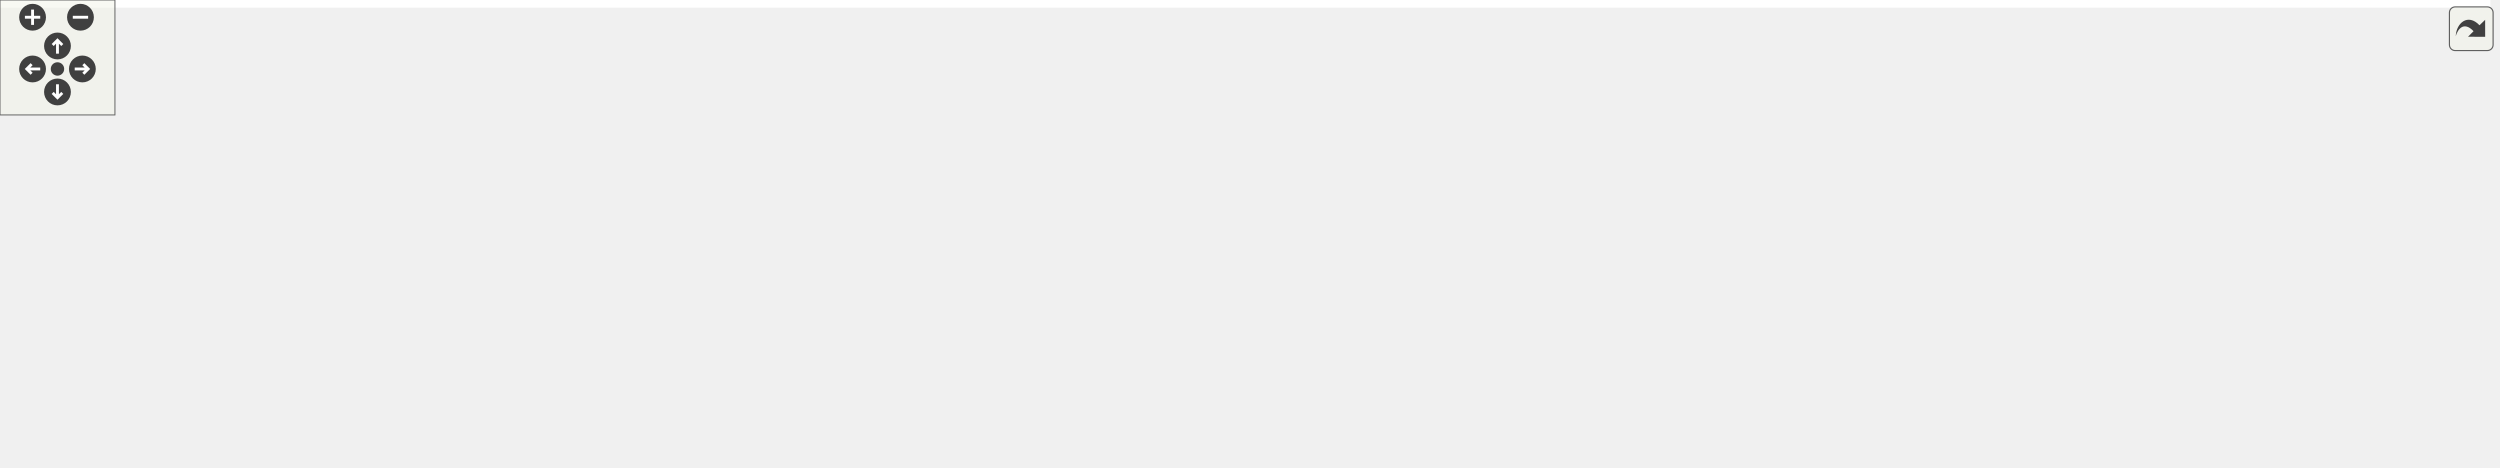
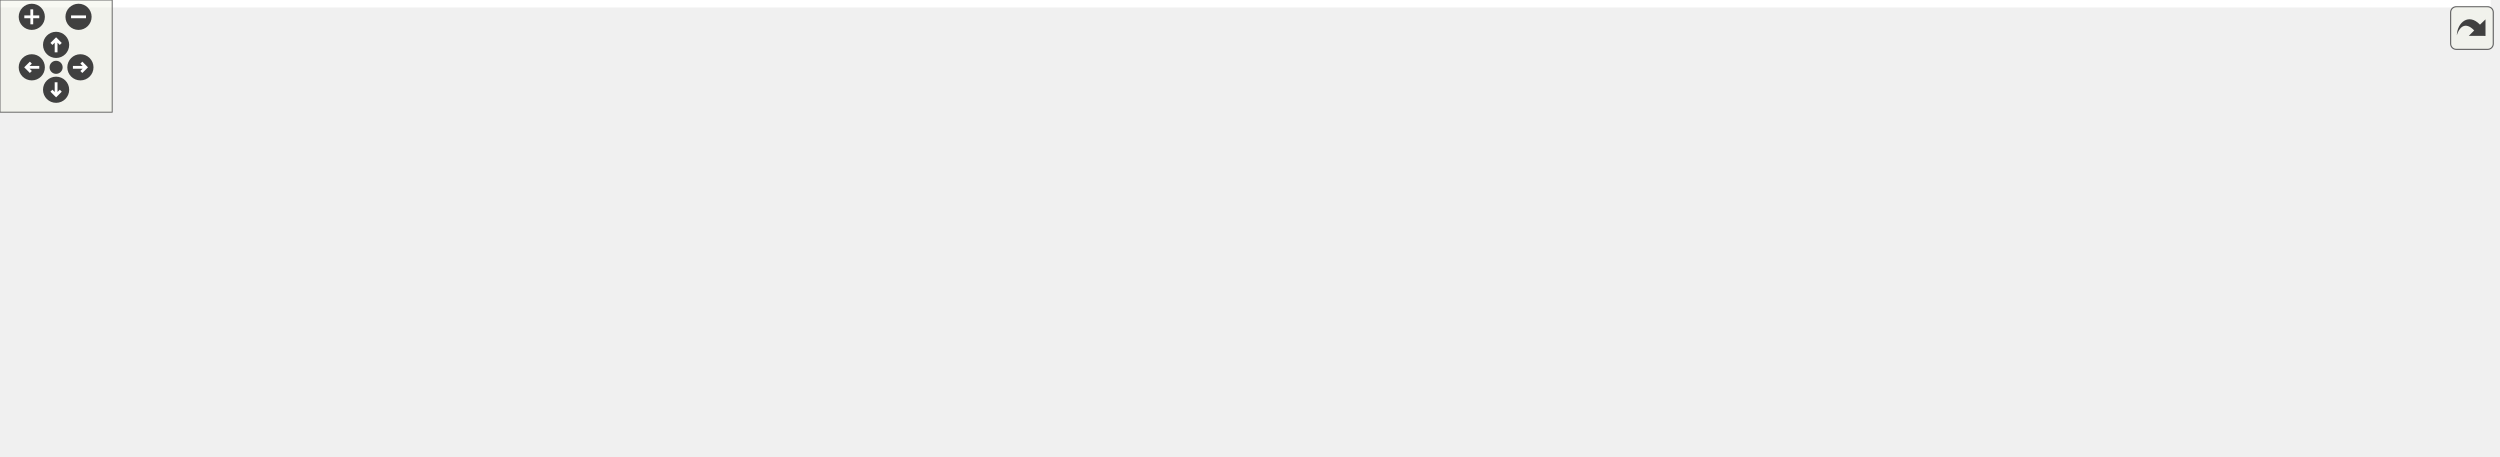
<svg xmlns="http://www.w3.org/2000/svg" xmlns:xlink="http://www.w3.org/1999/xlink" id="main" version="1.1" xml:space="preserve">
  <style type="text/css">
.edge:hover path { stroke: red; }
.edge:hover polygon { stroke: red; fill: red; }
</style>
  <defs>
    <circle id="rim" cx="0" cy="0" r="7" />
    <circle id="rim2" cx="0" cy="0" r="3.5" />
    <g id="zoomPlus">
      <use xlink:href="#rim" fill="#404040">
        <set attributeName="fill" to="#808080" begin="zoomplus.mouseover" end="zoomplus.mouseout" />
      </use>
      <path d="M-4,0h8M0,-4v8" fill="none" stroke="white" stroke-width="1.5" pointer-events="none" />
    </g>
    <g id="zoomMin">
      <use xlink:href="#rim" fill="#404040">
        <set attributeName="fill" to="#808080" begin="zoomminus.mouseover" end="zoomminus.mouseout" />
      </use>
      <path d="M-4,0h8" fill="none" stroke="white" stroke-width="1.5" pointer-events="none" />
    </g>
    <g id="dirArrow">
      <path fill="none" stroke="white" stroke-width="1.5" d="M0,-3.0v7 M-2.5,-0.5L0,-3.0L2.5,-0.5" />
    </g>
    <g id="resetDef">
      <use xlink:href="#rim2" fill="#404040">
        <set attributeName="fill" to="#808080" begin="reset.mouseover" end="reset.mouseout" />
      </use>
    </g>
  </defs>
  <svg id="graph" class="graph">
    <g id="viewport">
-       <polygon fill="white" stroke="transparent" points="-4,4 -4,-183.5 1300,-183.5 1300,4 -4,4" />
+       <polygon fill="white" stroke="transparent" points="-4,4 -4,-183.5 1332,-183.5 1332,4 -4,4" />
      <g id="node1" class="node">
        <g id="a_node1">
-           <a xlink:title="Class for half-idempotent symmetric polynomials, facilitating transformation from  variables to  vari...">
-             <polygon fill="#bfbfbf" stroke="black" points="1180,-64 1180,-105 1296,-105 1296,-64 1180,-64" />
-             <text text-anchor="start" x="1188" y="-93" font-family="Helvetica,sans-Serif" font-size="10.00">TwistedChernBasis&lt;</text>
-             <text text-anchor="start" x="1188" y="-82" font-family="Helvetica,sans-Serif" font-size="10.00"> _xy_poly_t, _chern</text>
-             <text text-anchor="middle" x="1238" y="-71" font-family="Helvetica,sans-Serif" font-size="10.00">_poly_t &gt;</text>
+           <a xlink:title="Class for half-idempotent symmetric polynomials.">
+             <polygon fill="#bfbfbf" stroke="black" points="1182,-69.5 1182,-99.5 1328,-99.5 1328,-69.5 1182,-69.5" />
+             <text text-anchor="start" x="1190" y="-87.5" font-family="Helvetica,sans-Serif" font-size="10.00">TwistedChernBasis&lt;</text>
+             <text text-anchor="middle" x="1255" y="-76.5" font-family="Helvetica,sans-Serif" font-size="10.00"> xy_poly_t, chern_poly_t &gt;</text>
          </a>
        </g>
      </g>
      <g id="node2" class="node">
        <g id="a_node2">
          <a xlink:href="classsymmp_1_1PolynomialBasis.html" target="_top" xlink:title=" ">
-             <polygon fill="white" stroke="black" points="995,-58.5 995,-110.5 1143,-110.5 1143,-58.5 995,-58.5" />
-             <text text-anchor="start" x="1003" y="-98.5" font-family="Helvetica,sans-Serif" font-size="10.00">PolynomialBasis&lt; Twisted</text>
-             <text text-anchor="start" x="1003" y="-87.5" font-family="Helvetica,sans-Serif" font-size="10.00">ChernBasis&lt; _xy_poly_t,</text>
-             <text text-anchor="start" x="1003" y="-76.5" font-family="Helvetica,sans-Serif" font-size="10.00"> _chern_poly_t &gt;, _xy_poly</text>
-             <text text-anchor="middle" x="1069" y="-65.5" font-family="Helvetica,sans-Serif" font-size="10.00">_t, _chern_poly_t &gt;</text>
+             <polygon fill="white" stroke="black" points="999,-58.5 999,-110.5 1145,-110.5 1145,-58.5 999,-58.5" />
+             <text text-anchor="start" x="1007" y="-98.5" font-family="Helvetica,sans-Serif" font-size="10.00">PolynomialBasis&lt; Twisted</text>
+             <text text-anchor="start" x="1007" y="-87.5" font-family="Helvetica,sans-Serif" font-size="10.00">ChernBasis&lt; xy_poly_t,</text>
+             <text text-anchor="start" x="1007" y="-76.5" font-family="Helvetica,sans-Serif" font-size="10.00"> chern_poly_t &gt;, xy_poly</text>
+             <text text-anchor="middle" x="1072" y="-65.5" font-family="Helvetica,sans-Serif" font-size="10.00">_t, chern_poly_t &gt;</text>
          </a>
        </g>
      </g>
      <g id="edge1" class="edge">
-         <path fill="none" stroke="midnightblue" d="M1153.36,-84.5C1162.33,-84.5 1171.31,-84.5 1179.87,-84.5" />
-         <polygon fill="midnightblue" stroke="midnightblue" points="1153.25,-81 1143.25,-84.5 1153.25,-88 1153.25,-81" />
+         <path fill="none" stroke="midnightblue" d="M1155.09,-84.5C1164.03,-84.5 1173.09,-84.5 1181.9,-84.5" />
+         <polygon fill="midnightblue" stroke="midnightblue" points="1155.06,-81 1145.06,-84.5 1155.06,-88 1155.06,-81" />
      </g>
      <g id="node3" class="node">
        <g id="a_node3">
          <a xlink:title=" ">
-             <polygon fill="white" stroke="#bfbfbf" points="579,-141 579,-160 701,-160 701,-141 579,-141" />
-             <text text-anchor="middle" x="640" y="-148" font-family="Helvetica,sans-Serif" font-size="10.00">vector&lt; _xy_poly_t &gt;</text>
+             <polygon fill="white" stroke="#bfbfbf" points="579,-141 579,-160 696,-160 696,-141 579,-141" />
+             <text text-anchor="middle" x="637.5" y="-148" font-family="Helvetica,sans-Serif" font-size="10.00">vector&lt; xy_poly_t &gt;</text>
          </a>
        </g>
      </g>
      <g id="edge2" class="edge">
-         <path fill="none" stroke="#9a32cd" stroke-dasharray="5,2" d="M711.58,-153.65C780.45,-154.92 887.62,-152.08 977,-128.5 992.44,-124.43 1008.4,-117.69 1022.56,-110.7" />
-         <polygon fill="#9a32cd" stroke="#9a32cd" points="711.36,-150.14 701.29,-153.42 711.21,-157.14 711.36,-150.14" />
-         <text text-anchor="middle" x="784.5" y="-156.5" font-family="Helvetica,sans-Serif" font-size="10.00"> _generators</text>
+         <path fill="none" stroke="#9a32cd" stroke-dasharray="5,2" d="M706.27,-153.82C776.28,-155.48 888.1,-153.16 981,-128.5 996.3,-124.44 1012.09,-117.71 1026.1,-110.71" />
+         <polygon fill="#9a32cd" stroke="#9a32cd" points="706.35,-150.32 696.26,-153.55 706.16,-157.32 706.35,-150.32" />
+         <text text-anchor="middle" x="779.5" y="-156.5" font-family="Helvetica,sans-Serif" font-size="10.00"> _generators</text>
      </g>
      <g id="node4" class="node">
        <g id="a_node4">
          <a xlink:title="STL class.">
            <polygon fill="white" stroke="#bfbfbf" points="204,-70 204,-89 280,-89 280,-70 204,-70" />
            <text text-anchor="middle" x="242" y="-77" font-family="Helvetica,sans-Serif" font-size="10.00">vector&lt; T &gt;</text>
          </a>
        </g>
      </g>
      <g id="edge3" class="edge">
-         <path fill="none" stroke="orange" stroke-dasharray="5,2" d="M268.18,-94.02C277.31,-98.7 287.87,-103.45 298,-106.5 393.6,-135.27 509.83,-145.23 578.93,-148.68" />
-         <polygon fill="orange" stroke="orange" points="269.74,-90.88 259.27,-89.25 266.44,-97.06 269.74,-90.88" />
-         <text text-anchor="middle" x="355" y="-133.5" font-family="Helvetica,sans-Serif" font-size="10.00"> &lt; _xy_poly_t &gt;</text>
+         <path fill="none" stroke="orange" stroke-dasharray="5,2" d="M268.18,-94.02C277.31,-98.69 287.87,-103.45 298,-106.5 393.75,-135.37 510.35,-145.29 578.71,-148.71" />
+         <polygon fill="orange" stroke="orange" points="269.74,-90.88 259.27,-89.25 266.44,-97.05 269.74,-90.88" />
+         <text text-anchor="middle" x="355" y="-133.5" font-family="Helvetica,sans-Serif" font-size="10.00"> &lt; xy_poly_t &gt;</text>
      </g>
      <g id="node6" class="node">
        <g id="a_node6">
          <a xlink:title=" ">
            <polygon fill="white" stroke="#bfbfbf" points="436,-88 436,-107 555,-107 555,-88 436,-88" />
            <text text-anchor="middle" x="495.5" y="-95" font-family="Helvetica,sans-Serif" font-size="10.00">vector&lt; std::string &gt;</text>
          </a>
        </g>
      </g>
      <g id="edge8" class="edge">
        <path fill="none" stroke="orange" stroke-dasharray="5,2" d="M290.16,-82.88C331.39,-85.83 391.42,-90.12 435.75,-93.3" />
        <polygon fill="orange" stroke="orange" points="290.33,-79.38 280.11,-82.16 289.83,-86.36 290.33,-79.38" />
        <text text-anchor="middle" x="355" y="-94.5" font-family="Helvetica,sans-Serif" font-size="10.00"> &lt; std::string &gt;</text>
      </g>
      <g id="node9" class="node">
        <g id="a_node9">
          <a xlink:title=" ">
            <polygon fill="white" stroke="#bfbfbf" points="430,-0.5 430,-30.5 561,-30.5 561,-0.5 430,-0.5" />
            <text text-anchor="start" x="438" y="-18.5" font-family="Helvetica,sans-Serif" font-size="10.00">vector&lt; typename new</text>
            <text text-anchor="middle" x="495.5" y="-7.5" font-family="Helvetica,sans-Serif" font-size="10.00">_poly_t::deg_t &gt;</text>
          </a>
        </g>
      </g>
      <g id="edge10" class="edge">
        <path fill="none" stroke="orange" stroke-dasharray="5,2" d="M258.93,-62.61C269.12,-52.94 283.17,-41.56 298,-35.5 339.74,-18.44 390.45,-13.63 429.89,-12.98" />
        <polygon fill="orange" stroke="orange" points="256.26,-60.32 251.65,-69.86 261.2,-65.28 256.26,-60.32" />
        <text text-anchor="start" x="298" y="-49.5" font-family="Helvetica,sans-Serif" font-size="10.00"> &lt; typename new_poly</text>
        <text text-anchor="middle" x="355" y="-38.5" font-family="Helvetica,sans-Serif" font-size="10.00">_t::deg_t &gt;</text>
      </g>
      <g id="node11" class="node">
        <g id="a_node11">
          <a xlink:title=" ">
            <polygon fill="white" stroke="#bfbfbf" points="433.5,-50 433.5,-69 557.5,-69 557.5,-50 433.5,-50" />
            <text text-anchor="middle" x="495.5" y="-57" font-family="Helvetica,sans-Serif" font-size="10.00">vector&lt; orig_poly_t &gt;</text>
          </a>
        </g>
      </g>
      <g id="edge15" class="edge">
        <path fill="none" stroke="orange" stroke-dasharray="5,2" d="M290.27,-70.5C292.88,-70.13 295.47,-69.79 298,-69.5 343.13,-64.27 394.4,-61.78 433.26,-60.59" />
        <polygon fill="orange" stroke="orange" points="289.52,-67.08 280.18,-72.07 290.6,-73.99 289.52,-67.08" />
        <text text-anchor="middle" x="355" y="-72.5" font-family="Helvetica,sans-Serif" font-size="10.00"> &lt; orig_poly_t &gt;</text>
      </g>
      <g id="node5" class="node">
        <g id="a_node5">
          <a xlink:title=" ">
            <polygon fill="white" stroke="#bfbfbf" points="45,-70 45,-89 74,-89 74,-70 45,-70" />
            <text text-anchor="middle" x="59.5" y="-77" font-family="Helvetica,sans-Serif" font-size="10.00">T</text>
          </a>
        </g>
      </g>
      <g id="edge4" class="edge">
        <path fill="none" stroke="#9a32cd" stroke-dasharray="5,2" d="M84.18,-79.5C114.61,-79.5 167.8,-79.5 203.7,-79.5" />
        <polygon fill="#9a32cd" stroke="#9a32cd" points="84.07,-76 74.07,-79.5 84.07,-83 84.07,-76" />
        <text text-anchor="middle" x="161.5" y="-82.5" font-family="Helvetica,sans-Serif" font-size="10.00"> elements</text>
      </g>
      <g id="edge5" class="edge">
-         <path fill="none" stroke="#9a32cd" stroke-dasharray="5,2" d="M565.24,-101.94C658.66,-107.06 830.81,-113.25 977,-100.5 982.75,-100 988.69,-99.32 994.64,-98.53" />
-         <polygon fill="#9a32cd" stroke="#9a32cd" points="565.25,-98.44 555.07,-101.37 564.86,-105.43 565.25,-98.44" />
-         <text text-anchor="middle" x="784.5" y="-110.5" font-family="Helvetica,sans-Serif" font-size="10.00"> generator_names</text>
+         <path fill="none" stroke="#9a32cd" stroke-dasharray="5,2" d="M565.43,-101.99C659.54,-107.2 833.41,-113.52 981,-100.5 986.85,-99.98 992.89,-99.28 998.94,-98.46" />
+         <polygon fill="#9a32cd" stroke="#9a32cd" points="565.37,-98.48 555.19,-101.41 564.98,-105.47 565.37,-98.48" />
+         <text text-anchor="middle" x="779.5" y="-110.5" font-family="Helvetica,sans-Serif" font-size="10.00"> generator_names</text>
      </g>
      <g id="node10" class="node">
        <g id="a_node10">
          <a xlink:href="classsymmp_1_1PolynomialBasis.html" target="_top" xlink:title="Factory class that provides the general interface of a generating basis for a subring of a polynomial...">
-             <polygon fill="white" stroke="black" points="719,-34 719,-75 850,-75 850,-34 719,-34" />
-             <text text-anchor="start" x="727" y="-63" font-family="Helvetica,sans-Serif" font-size="10.00">PolynomialBasis&lt; spec</text>
-             <text text-anchor="start" x="727" y="-52" font-family="Helvetica,sans-Serif" font-size="10.00">_t, orig_poly_t, new</text>
-             <text text-anchor="middle" x="784.5" y="-41" font-family="Helvetica,sans-Serif" font-size="10.00">_poly_t &gt;</text>
+             <polygon fill="white" stroke="black" points="714,-34 714,-75 845,-75 845,-34 714,-34" />
+             <text text-anchor="start" x="722" y="-63" font-family="Helvetica,sans-Serif" font-size="10.00">PolynomialBasis&lt; spec</text>
+             <text text-anchor="start" x="722" y="-52" font-family="Helvetica,sans-Serif" font-size="10.00">_t, orig_poly_t, new</text>
+             <text text-anchor="middle" x="779.5" y="-41" font-family="Helvetica,sans-Serif" font-size="10.00">_poly_t &gt;</text>
          </a>
        </g>
      </g>
      <g id="edge12" class="edge">
-         <path fill="none" stroke="#9a32cd" stroke-dasharray="5,2" d="M565.28,-87.19C611.89,-80.21 673.09,-71.04 718.81,-64.19" />
-         <polygon fill="#9a32cd" stroke="#9a32cd" points="564.64,-83.75 555.27,-88.69 565.68,-90.67 564.64,-83.75" />
-         <text text-anchor="middle" x="640" y="-88.5" font-family="Helvetica,sans-Serif" font-size="10.00"> generator_names</text>
+         <path fill="none" stroke="#9a32cd" stroke-dasharray="5,2" d="M565.3,-87.01C610.59,-80.1 669.49,-71.12 713.9,-64.35" />
+         <polygon fill="#9a32cd" stroke="#9a32cd" points="564.63,-83.57 555.27,-88.54 565.69,-90.49 564.63,-83.57" />
+         <text text-anchor="middle" x="637.5" y="-88.5" font-family="Helvetica,sans-Serif" font-size="10.00"> generator_names</text>
      </g>
      <g id="node7" class="node">
        <g id="a_node7">
          <a xlink:title="STL class.">
            <polygon fill="white" stroke="#bfbfbf" points="220,-160 220,-179 264,-179 264,-160 220,-160" />
            <text text-anchor="middle" x="242" y="-167" font-family="Helvetica,sans-Serif" font-size="10.00">string</text>
          </a>
        </g>
      </g>
      <g id="edge6" class="edge">
        <path fill="none" stroke="#9a32cd" stroke-dasharray="5,2" d="M274.62,-169.25C309.26,-168.1 366.02,-163.62 412,-147.5 439.18,-137.97 467.08,-118.68 482.46,-107.04" />
        <polygon fill="#9a32cd" stroke="#9a32cd" points="274.1,-165.76 264.19,-169.52 274.28,-172.76 274.1,-165.76" />
        <text text-anchor="middle" x="355" y="-170.5" font-family="Helvetica,sans-Serif" font-size="10.00"> elements</text>
      </g>
      <g id="node8" class="node">
        <g id="a_node8">
          <a xlink:title="STL class.">
            <polygon fill="white" stroke="#bfbfbf" points="0,-160 0,-179 119,-179 119,-160 0,-160" />
            <text text-anchor="middle" x="59.5" y="-167" font-family="Helvetica,sans-Serif" font-size="10.00">basic_string&lt; char &gt;</text>
          </a>
        </g>
      </g>
      <g id="edge7" class="edge">
        <path fill="none" stroke="midnightblue" d="M129.42,-169.5C161.67,-169.5 197.78,-169.5 219.95,-169.5" />
        <polygon fill="midnightblue" stroke="midnightblue" points="129.1,-166 119.1,-169.5 129.1,-173 129.1,-166" />
      </g>
      <g id="edge9" class="edge">
-         <path fill="none" stroke="#9a32cd" stroke-dasharray="5,2" d="M571.38,-14.66C614.54,-14.22 669.83,-13.72 719,-13.5 777.22,-13.24 792.25,-6.12 850,-13.5 907.85,-20.89 921.73,-27.88 977,-46.5 987.38,-50 998.26,-54.12 1008.74,-58.34" />
-         <polygon fill="#9a32cd" stroke="#9a32cd" points="571.21,-11.16 561.24,-14.76 571.28,-18.16 571.21,-11.16" />
-         <text text-anchor="middle" x="784.5" y="-16.5" font-family="Helvetica,sans-Serif" font-size="10.00"> generator_dimensions</text>
+         <path fill="none" stroke="#9a32cd" stroke-dasharray="5,2" d="M571.35,-14.64C613.29,-14.2 666.56,-13.72 714,-13.5 772.22,-13.23 787.19,-6.59 845,-13.5 906.76,-20.89 921.94,-27.01 981,-46.5 991.47,-49.96 1002.42,-54.11 1012.94,-58.38" />
+         <polygon fill="#9a32cd" stroke="#9a32cd" points="571.18,-11.14 561.22,-14.75 571.25,-18.14 571.18,-11.14" />
+         <text text-anchor="middle" x="779.5" y="-16.5" font-family="Helvetica,sans-Serif" font-size="10.00"> generator_dimensions</text>
      </g>
      <g id="edge13" class="edge">
-         <path fill="none" stroke="#9a32cd" stroke-dasharray="5,2" d="M571.27,-23.13C610.06,-27.38 658.16,-33.1 701,-39.5 706.76,-40.36 712.73,-41.32 718.71,-42.32" />
-         <polygon fill="#9a32cd" stroke="#9a32cd" points="571.43,-19.63 561.11,-22.03 570.67,-26.59 571.43,-19.63" />
-         <text text-anchor="middle" x="640" y="-42.5" font-family="Helvetica,sans-Serif" font-size="10.00"> generator_dimensions</text>
+         <path fill="none" stroke="#9a32cd" stroke-dasharray="5,2" d="M571.65,-23.46C609.09,-27.7 655.01,-33.31 696,-39.5 701.76,-40.37 707.73,-41.33 713.71,-42.34" />
+         <polygon fill="#9a32cd" stroke="#9a32cd" points="571.65,-19.94 561.32,-22.3 570.87,-26.89 571.65,-19.94" />
+         <text text-anchor="middle" x="637.5" y="-42.5" font-family="Helvetica,sans-Serif" font-size="10.00"> generator_dimensions</text>
      </g>
      <g id="edge11" class="edge">
-         <path fill="none" stroke="orange" stroke-dasharray="5,2" d="M860.44,-50.32C895.97,-49.6 938.88,-50.56 977,-56.5 982.88,-57.42 988.91,-58.63 994.92,-60.03" />
-         <polygon fill="orange" stroke="orange" points="860.06,-46.83 850.15,-50.58 860.23,-53.82 860.06,-46.83" />
-         <text text-anchor="start" x="868" y="-92.5" font-family="Helvetica,sans-Serif" font-size="10.00"> &lt; TwistedChernBasis</text>
-         <text text-anchor="start" x="868" y="-81.5" font-family="Helvetica,sans-Serif" font-size="10.00">&lt; _xy_poly_t, _chern</text>
-         <text text-anchor="start" x="868" y="-70.5" font-family="Helvetica,sans-Serif" font-size="10.00">_poly_t &gt;, _xy_poly_t,</text>
-         <text text-anchor="middle" x="922.5" y="-59.5" font-family="Helvetica,sans-Serif" font-size="10.00"> _chern_poly_t &gt;</text>
+         <path fill="none" stroke="orange" stroke-dasharray="5,2" d="M855.44,-50.1C893.3,-49.18 939.82,-50.03 981,-56.5 986.82,-57.41 992.78,-58.62 998.73,-60.03" />
+         <polygon fill="orange" stroke="orange" points="854.9,-46.61 845,-50.4 855.1,-53.61 854.9,-46.61" />
+         <text text-anchor="start" x="863" y="-92.5" font-family="Helvetica,sans-Serif" font-size="10.00"> &lt; TwistedChernBasis</text>
+         <text text-anchor="start" x="863" y="-81.5" font-family="Helvetica,sans-Serif" font-size="10.00">&lt; xy_poly_t, chern_poly</text>
+         <text text-anchor="start" x="863" y="-70.5" font-family="Helvetica,sans-Serif" font-size="10.00">_t &gt;, xy_poly_t, chern</text>
+         <text text-anchor="middle" x="922" y="-59.5" font-family="Helvetica,sans-Serif" font-size="10.00">_poly_t &gt;</text>
      </g>
      <g id="edge14" class="edge">
-         <path fill="none" stroke="#9a32cd" stroke-dasharray="5,2" d="M567.82,-55.85C571.6,-55.72 575.34,-55.6 579,-55.5 625.67,-54.26 678.35,-54.03 718.56,-54.1" />
+         <path fill="none" stroke="#9a32cd" stroke-dasharray="5,2" d="M567.82,-55.85C571.6,-55.72 575.34,-55.6 579,-55.5 624.01,-54.3 674.75,-54.06 713.8,-54.11" />
        <polygon fill="#9a32cd" stroke="#9a32cd" points="567.62,-52.35 557.76,-56.23 567.89,-59.35 567.62,-52.35" />
-         <text text-anchor="middle" x="640" y="-58.5" font-family="Helvetica,sans-Serif" font-size="10.00"> _generators</text>
+         <text text-anchor="middle" x="637.5" y="-58.5" font-family="Helvetica,sans-Serif" font-size="10.00"> _generators</text>
      </g>
    </g>
  </svg>
  <g id="navigator" transform="translate(0 0)" fill="#404254">
    <rect fill="#f2f5e9" fill-opacity="0.5" stroke="#606060" stroke-width=".5" x="0" y="0" width="60" height="60" />
    <use id="zoomplus" xlink:href="#zoomPlus" x="17" y="9" />
    <use id="zoomminus" xlink:href="#zoomMin" x="42" y="9" />
    <use id="reset" xlink:href="#resetDef" x="30" y="36" />
    <g id="arrowUp" xlink:href="#dirArrow" transform="translate(30 24)">
      <use xlink:href="#rim" fill="#404040">
        <set attributeName="fill" to="#808080" begin="arrowUp.mouseover" end="arrowUp.mouseout" />
      </use>
      <path fill="none" stroke="white" stroke-width="1.5" d="M0,-3.0v7 M-2.5,-0.5L0,-3.0L2.5,-0.5" />
    </g>
    <g id="arrowRight" xlink:href="#dirArrow" transform="rotate(90) translate(36 -43)">
      <use xlink:href="#rim" fill="#404040">
        <set attributeName="fill" to="#808080" begin="arrowRight.mouseover" end="arrowRight.mouseout" />
      </use>
      <path fill="none" stroke="white" stroke-width="1.5" d="M0,-3.0v7 M-2.5,-0.5L0,-3.0L2.5,-0.5" />
    </g>
    <g id="arrowDown" xlink:href="#dirArrow" transform="rotate(180) translate(-30 -48)">
      <use xlink:href="#rim" fill="#404040">
        <set attributeName="fill" to="#808080" begin="arrowDown.mouseover" end="arrowDown.mouseout" />
      </use>
      <path fill="none" stroke="white" stroke-width="1.5" d="M0,-3.0v7 M-2.5,-0.5L0,-3.0L2.5,-0.5" />
    </g>
    <g id="arrowLeft" xlink:href="#dirArrow" transform="rotate(270) translate(-36 17)">
      <use xlink:href="#rim" fill="#404040">
        <set attributeName="fill" to="#808080" begin="arrowLeft.mouseover" end="arrowLeft.mouseout" />
      </use>
      <path fill="none" stroke="white" stroke-width="1.5" d="M0,-3.0v7 M-2.5,-0.5L0,-3.0L2.5,-0.5" />
    </g>
  </g>
  <svg viewBox="0 0 15 15" width="100%" height="30px" preserveAspectRatio="xMaxYMin meet">
    <g id="arrow_out" transform="scale(0.3 0.3)">
      <a xlink:href="classsymmp_1_1TwistedChernBasis__coll__graph_org.svg" target="_base">
        <rect id="button" ry="5" rx="5" y="6" x="6" height="38" width="38" fill="#f2f5e9" fill-opacity="0.5" stroke="#606060" stroke-width="1.0" />
        <path id="arrow" d="M 11.5,31.437 C 11.94,20.098 22.043,11.323 32.159,21.979 L 37.069,17.246 C 37.069,17.246 37.088,32 37.088,32 L 22.16,31.978 C 22.16,31.978 26.998,27.14 26.998,27.14 C 18.529,18.264 13.292,25.23 11.5,31.437 z" style="fill:#404040;" />
      </a>
    </g>
  </svg>
</svg>
